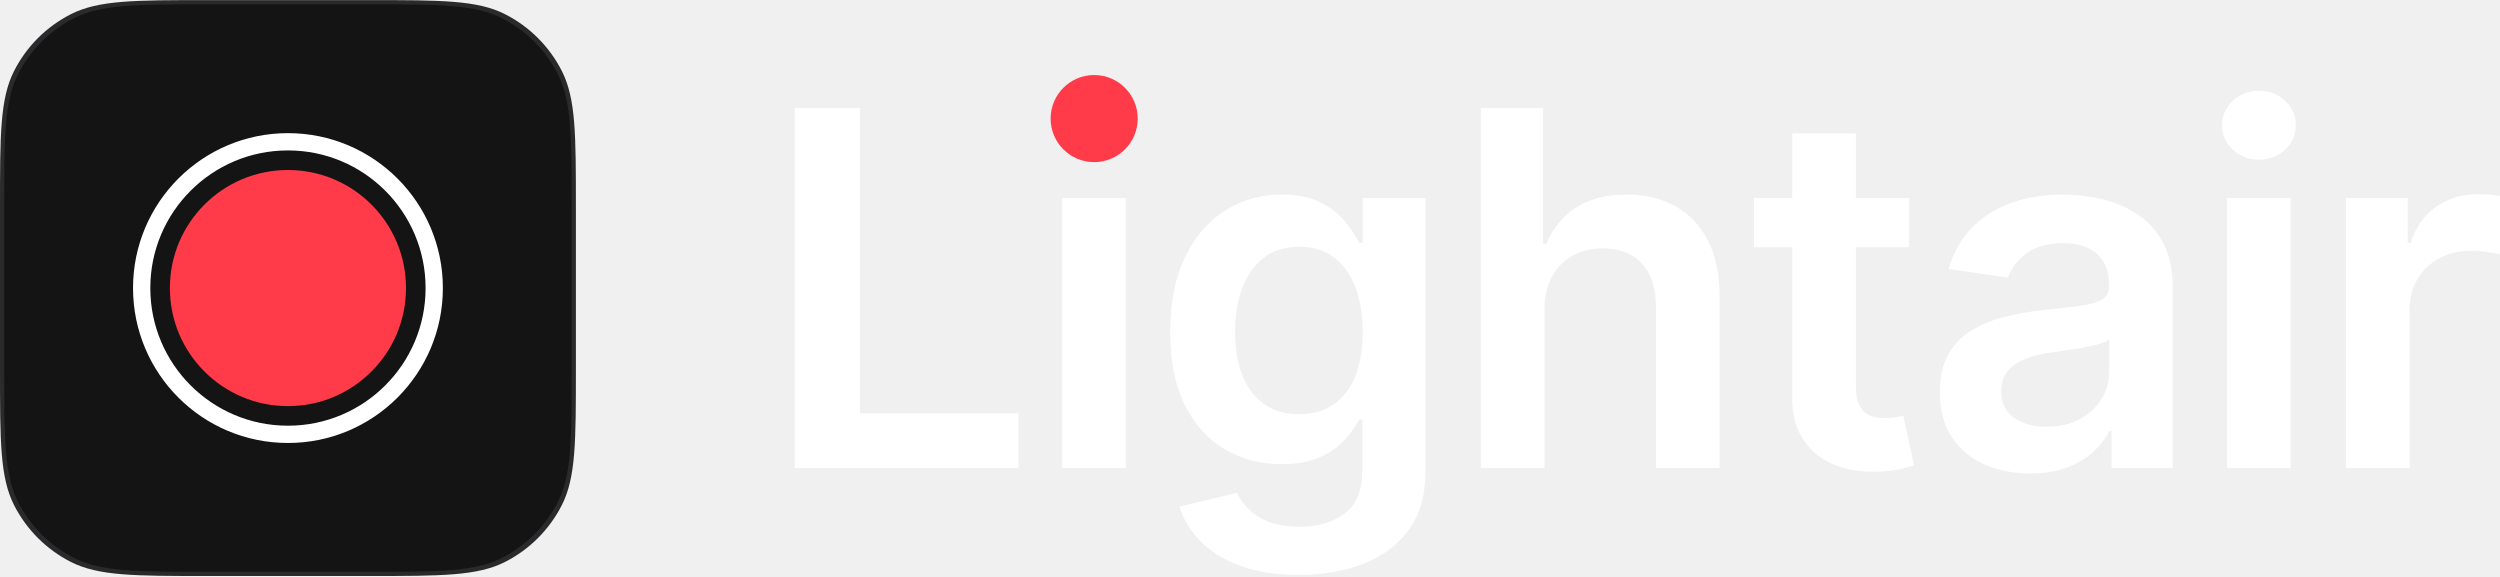
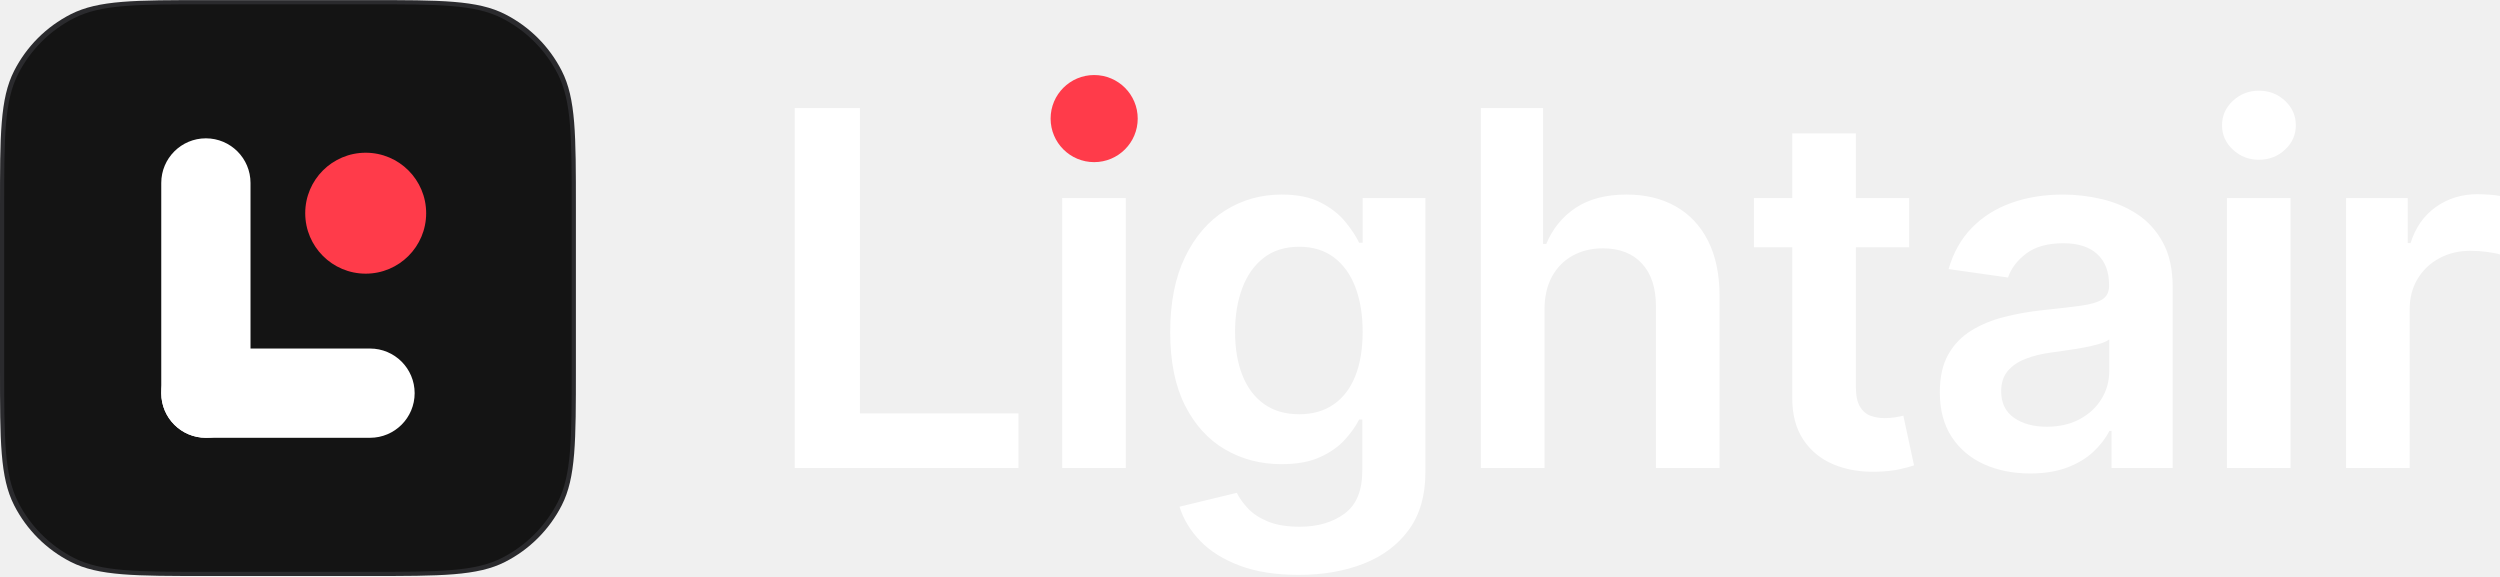
<svg xmlns="http://www.w3.org/2000/svg" width="5051" height="1164" viewBox="0 0 5051.40 1163.64">
  <path d="M744.73 0C891.36 0 964.68 0 1020.68 28.54A261.82 261.82 0 0 1 1135.1 142.96C1163.64 198.96 1163.64 272.28 1163.64 418.91L1163.64 744.73C1163.64 891.36 1163.64 964.68 1135.1 1020.68A261.82 261.82 0 0 1 1020.68 1135.1C964.68 1163.64 891.36 1163.64 744.73 1163.64L418.91 1163.64C272.28 1163.64 198.96 1163.64 142.96 1135.1A261.82 261.82 0 0 1 28.54 1020.68C0 964.68 0 891.36 0 744.73L0 418.91C0 272.28 0 198.96 28.54 142.96A261.82 261.82 0 0 1 142.96 28.54C198.96 0 272.28 0 418.91 0Z" fill="#2A2A2D" />
  <path d="M742.35 8.47C886.85 8.47 959.1 8.47 1014.29 36.59A258.01 258.01 0 0 1 1127.04 149.35C1155.16 204.54 1155.16 276.79 1155.16 421.28L1155.16 742.35C1155.16 886.85 1155.16 959.1 1127.04 1014.29A258.01 258.01 0 0 1 1014.29 1127.04C959.1 1155.16 886.85 1155.16 742.35 1155.16L421.28 1155.16C276.79 1155.16 204.54 1155.16 149.35 1127.04A258.01 258.01 0 0 1 36.59 1014.29C8.47 959.1 8.47 886.85 8.47 742.35L8.47 421.28C8.47 276.79 8.47 204.54 36.59 149.35A258.01 258.01 0 0 1 149.35 36.59C204.54 8.47 276.79 8.47 421.28 8.47Z" fill="#141414" />
-   <circle cx="581.82" cy="581.82" r="295.56" fill="none" stroke="#FFFFFF" stroke-width="34.91" />
-   <circle cx="581.82" cy="581.82" r="238.55" fill="#FF3B4A" />
+   <rect x="325.82" y="279.27" width="180.36" height="605.09" rx="90.18" fill="#FFFFFF" />
+   <rect x="325.82" y="704.00" width="512.00" height="180.36" rx="90.18" fill="#FFFFFF" />
+   <circle cx="738.91" cy="430.55" r="122.18" fill="#FF3B4A" />
  <g transform="translate(1534.09 945.45) scale(1)">
    <path d="M71.733 0.0V-727.273H203.48V-110.44H523.793V0.0Z M612.102 0.0V-545.455H740.653V0.0Z M1089.972 215.909Q1020.724 215.909 971.009 197.266Q921.293 178.622 891.108 147.372Q860.923 116.122 849.205 78.125L964.972 50.071Q972.784 66.051 987.699 81.854Q1002.614 97.656 1028.004 108.132Q1053.395 118.608 1092.102 118.608Q1146.79 118.608 1182.656 92.152Q1218.523 65.696 1218.523 5.327V-98.011H1212.131Q1202.188 -78.125 1183.189 -57.173Q1164.19 -36.222 1133.118 -22.017Q1102.045 -7.812 1055.17 -7.812Q992.315 -7.812 941.357 -37.464Q890.398 -67.116 860.391 -126.243Q830.384 -185.369 830.384 -274.503Q830.384 -364.347 860.391 -426.314Q890.398 -488.281 941.534 -520.419Q992.67 -552.557 1055.526 -552.557Q1103.466 -552.557 1134.538 -536.399Q1165.611 -520.241 1184.077 -497.692Q1202.543 -475.142 1212.131 -455.256H1219.233V-545.455H1346.009V8.878Q1346.009 78.835 1312.628 124.645Q1279.247 170.455 1221.364 193.182Q1163.48 215.909 1089.972 215.909ZM1091.037 -108.665Q1131.875 -108.665 1160.639 -128.551Q1189.403 -148.438 1204.318 -185.724Q1219.233 -223.011 1219.233 -275.213Q1219.233 -326.705 1204.496 -365.412Q1189.759 -404.119 1161.172 -425.604Q1132.585 -447.088 1091.037 -447.088Q1048.068 -447.088 1019.304 -424.716Q990.54 -402.344 975.98 -363.459Q961.42 -324.574 961.42 -275.213Q961.42 -225.142 976.158 -187.678Q990.895 -150.213 1019.837 -129.439Q1048.778 -108.665 1091.037 -108.665Z M1586.662 -319.602V0.0H1458.111V-727.273H1583.821V-452.77H1590.213Q1609.389 -498.935 1649.695 -525.746Q1690.0 -552.557 1752.5 -552.557Q1809.318 -552.557 1851.577 -528.764Q1893.835 -504.972 1917.095 -459.162Q1940.355 -413.352 1940.355 -347.301V0.0H1811.804V-327.415Q1811.804 -382.457 1783.572 -413.175Q1755.341 -443.892 1704.56 -443.892Q1670.469 -443.892 1643.658 -429.155Q1616.847 -414.418 1601.754 -386.719Q1586.662 -359.02 1586.662 -319.602Z M2323.409 -545.455V-446.023H2009.844V-545.455ZM2087.259 -676.136H2215.81V-164.062Q2215.81 -138.139 2223.8 -124.467Q2231.79 -110.795 2244.929 -105.824Q2258.068 -100.852 2274.048 -100.852Q2286.122 -100.852 2296.243 -102.628Q2306.364 -104.403 2311.69 -105.824L2333.352 -5.327Q2323.054 -1.776 2304.055 2.486Q2285.057 6.747 2257.713 7.457Q2209.418 8.878 2170.71 -7.28Q2132.003 -23.438 2109.453 -57.528Q2086.903 -91.619 2087.259 -142.756Z M2567.969 11.009Q2516.122 11.009 2474.751 -7.635Q2433.381 -26.278 2409.411 -62.855Q2385.44 -99.432 2385.44 -153.054Q2385.44 -199.219 2402.486 -229.403Q2419.531 -259.588 2449.006 -277.699Q2478.48 -295.81 2515.589 -305.22Q2552.699 -314.631 2592.472 -318.892Q2640.412 -323.864 2670.241 -327.947Q2700.071 -332.031 2713.743 -340.732Q2727.415 -349.432 2727.415 -367.898V-370.028Q2727.415 -410.156 2703.622 -432.173Q2679.83 -454.19 2635.085 -454.19Q2587.855 -454.19 2560.334 -433.594Q2532.812 -412.997 2523.224 -384.943L2403.196 -401.989Q2417.401 -451.705 2450.071 -485.263Q2482.741 -518.821 2529.972 -535.689Q2577.202 -552.557 2634.375 -552.557Q2673.793 -552.557 2712.855 -543.324Q2751.918 -534.091 2784.233 -512.962Q2816.548 -491.832 2836.257 -455.611Q2855.966 -419.389 2855.966 -365.057V0.0H2732.386V-74.929H2728.125Q2716.406 -52.202 2695.277 -32.493Q2674.148 -12.784 2642.365 -0.888Q2610.582 11.009 2567.969 11.009ZM2601.349 -83.452Q2640.057 -83.452 2668.466 -98.899Q2696.875 -114.347 2712.322 -139.915Q2727.77 -165.483 2727.77 -195.668V-259.943Q2721.733 -254.972 2707.351 -250.71Q2692.969 -246.449 2675.213 -243.253Q2657.457 -240.057 2640.057 -237.571Q2622.656 -235.085 2609.872 -233.31Q2581.108 -229.403 2558.381 -220.526Q2535.653 -211.648 2522.514 -195.845Q2509.375 -180.043 2509.375 -155.185Q2509.375 -119.673 2535.298 -101.562Q2561.222 -83.452 2601.349 -83.452Z M2965.582 0.0V-545.455H3094.134V0.0ZM3030.213 -622.869Q2999.673 -622.869 2977.656 -643.288Q2955.639 -663.707 2955.639 -692.472Q2955.639 -721.591 2977.656 -742.01Q2999.673 -762.429 3030.213 -762.429Q3061.108 -762.429 3082.947 -742.01Q3104.787 -721.591 3104.787 -692.472Q3104.787 -663.707 3082.947 -643.288Q3061.108 -622.869 3030.213 -622.869Z M3206.236 0.0V-545.455H3330.881V-454.545H3336.562Q3351.477 -501.776 3387.876 -527.521Q3424.276 -553.267 3471.151 -553.267Q3481.804 -553.267 3495.121 -552.379Q3508.438 -551.491 3517.315 -549.716V-431.463Q3509.148 -434.304 3491.57 -436.612Q3473.991 -438.92 3457.656 -438.92Q3422.5 -438.92 3394.624 -423.828Q3366.747 -408.736 3350.767 -382.102Q3334.787 -355.469 3334.787 -320.668V0.0Z" fill="#FFFFFF" />
    <circle cx="676.73" cy="-706.07" r="88.00" fill="#FF3B4A" />
  </g>
</svg>
